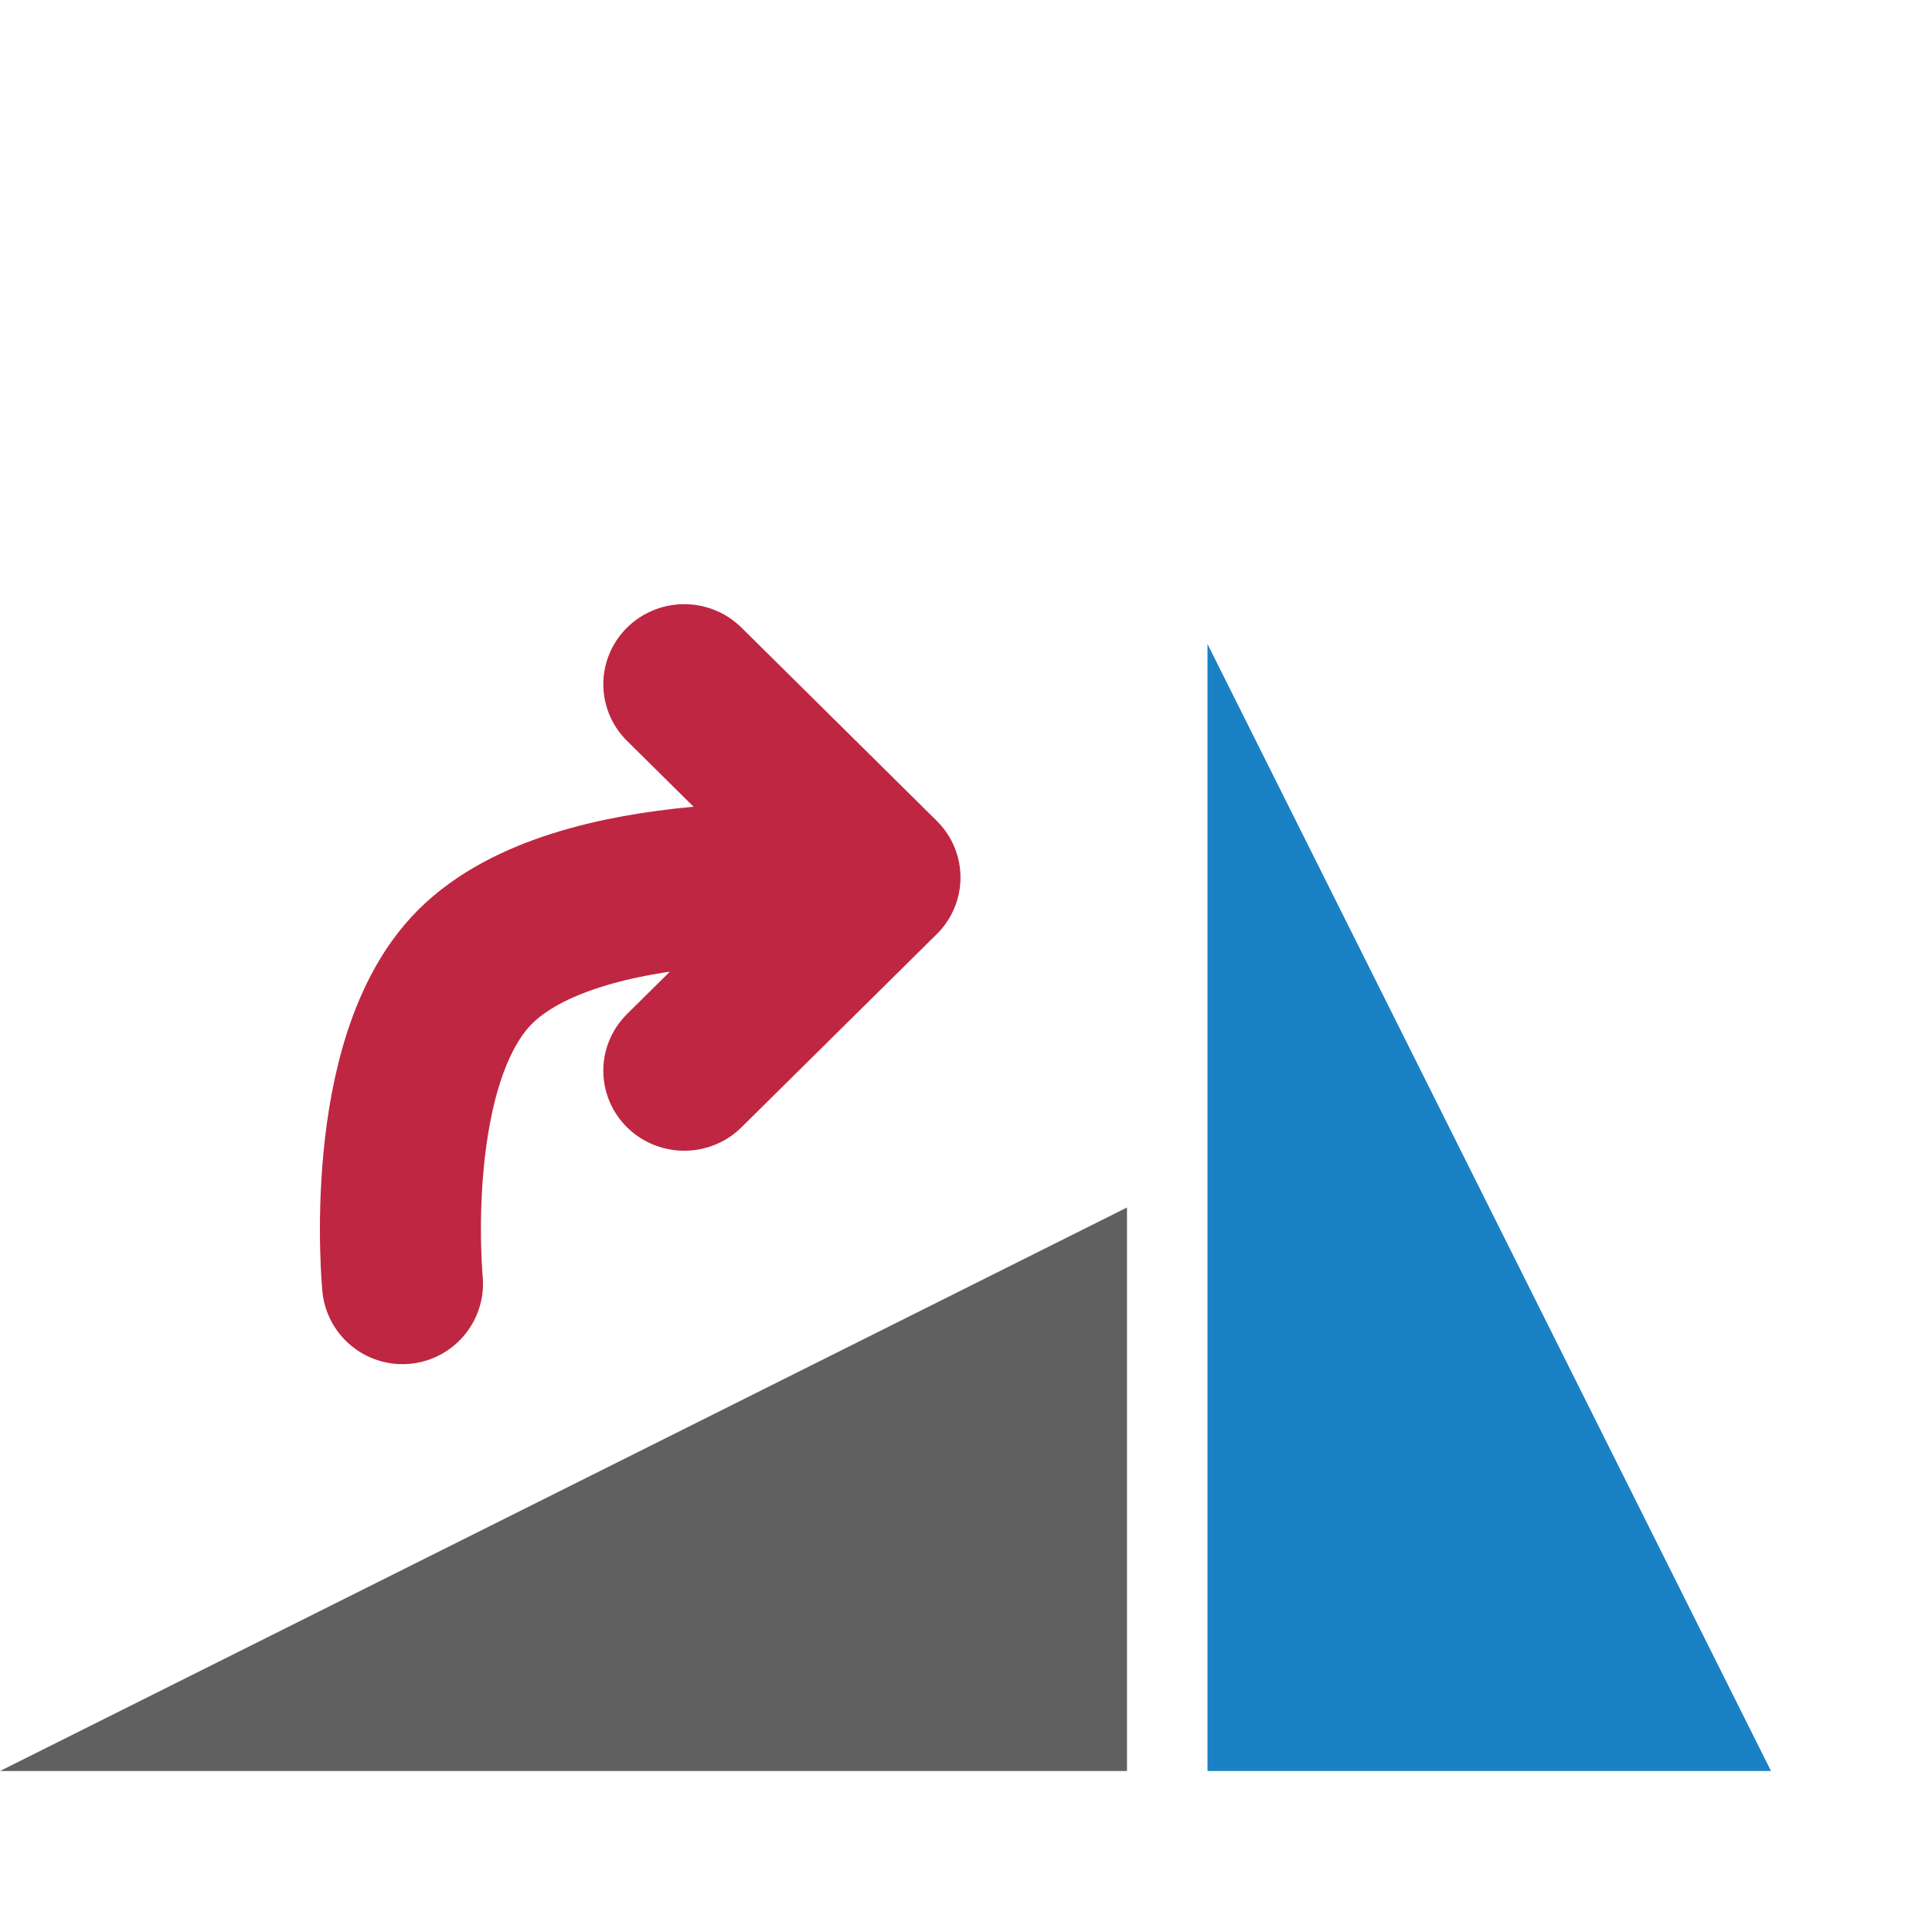
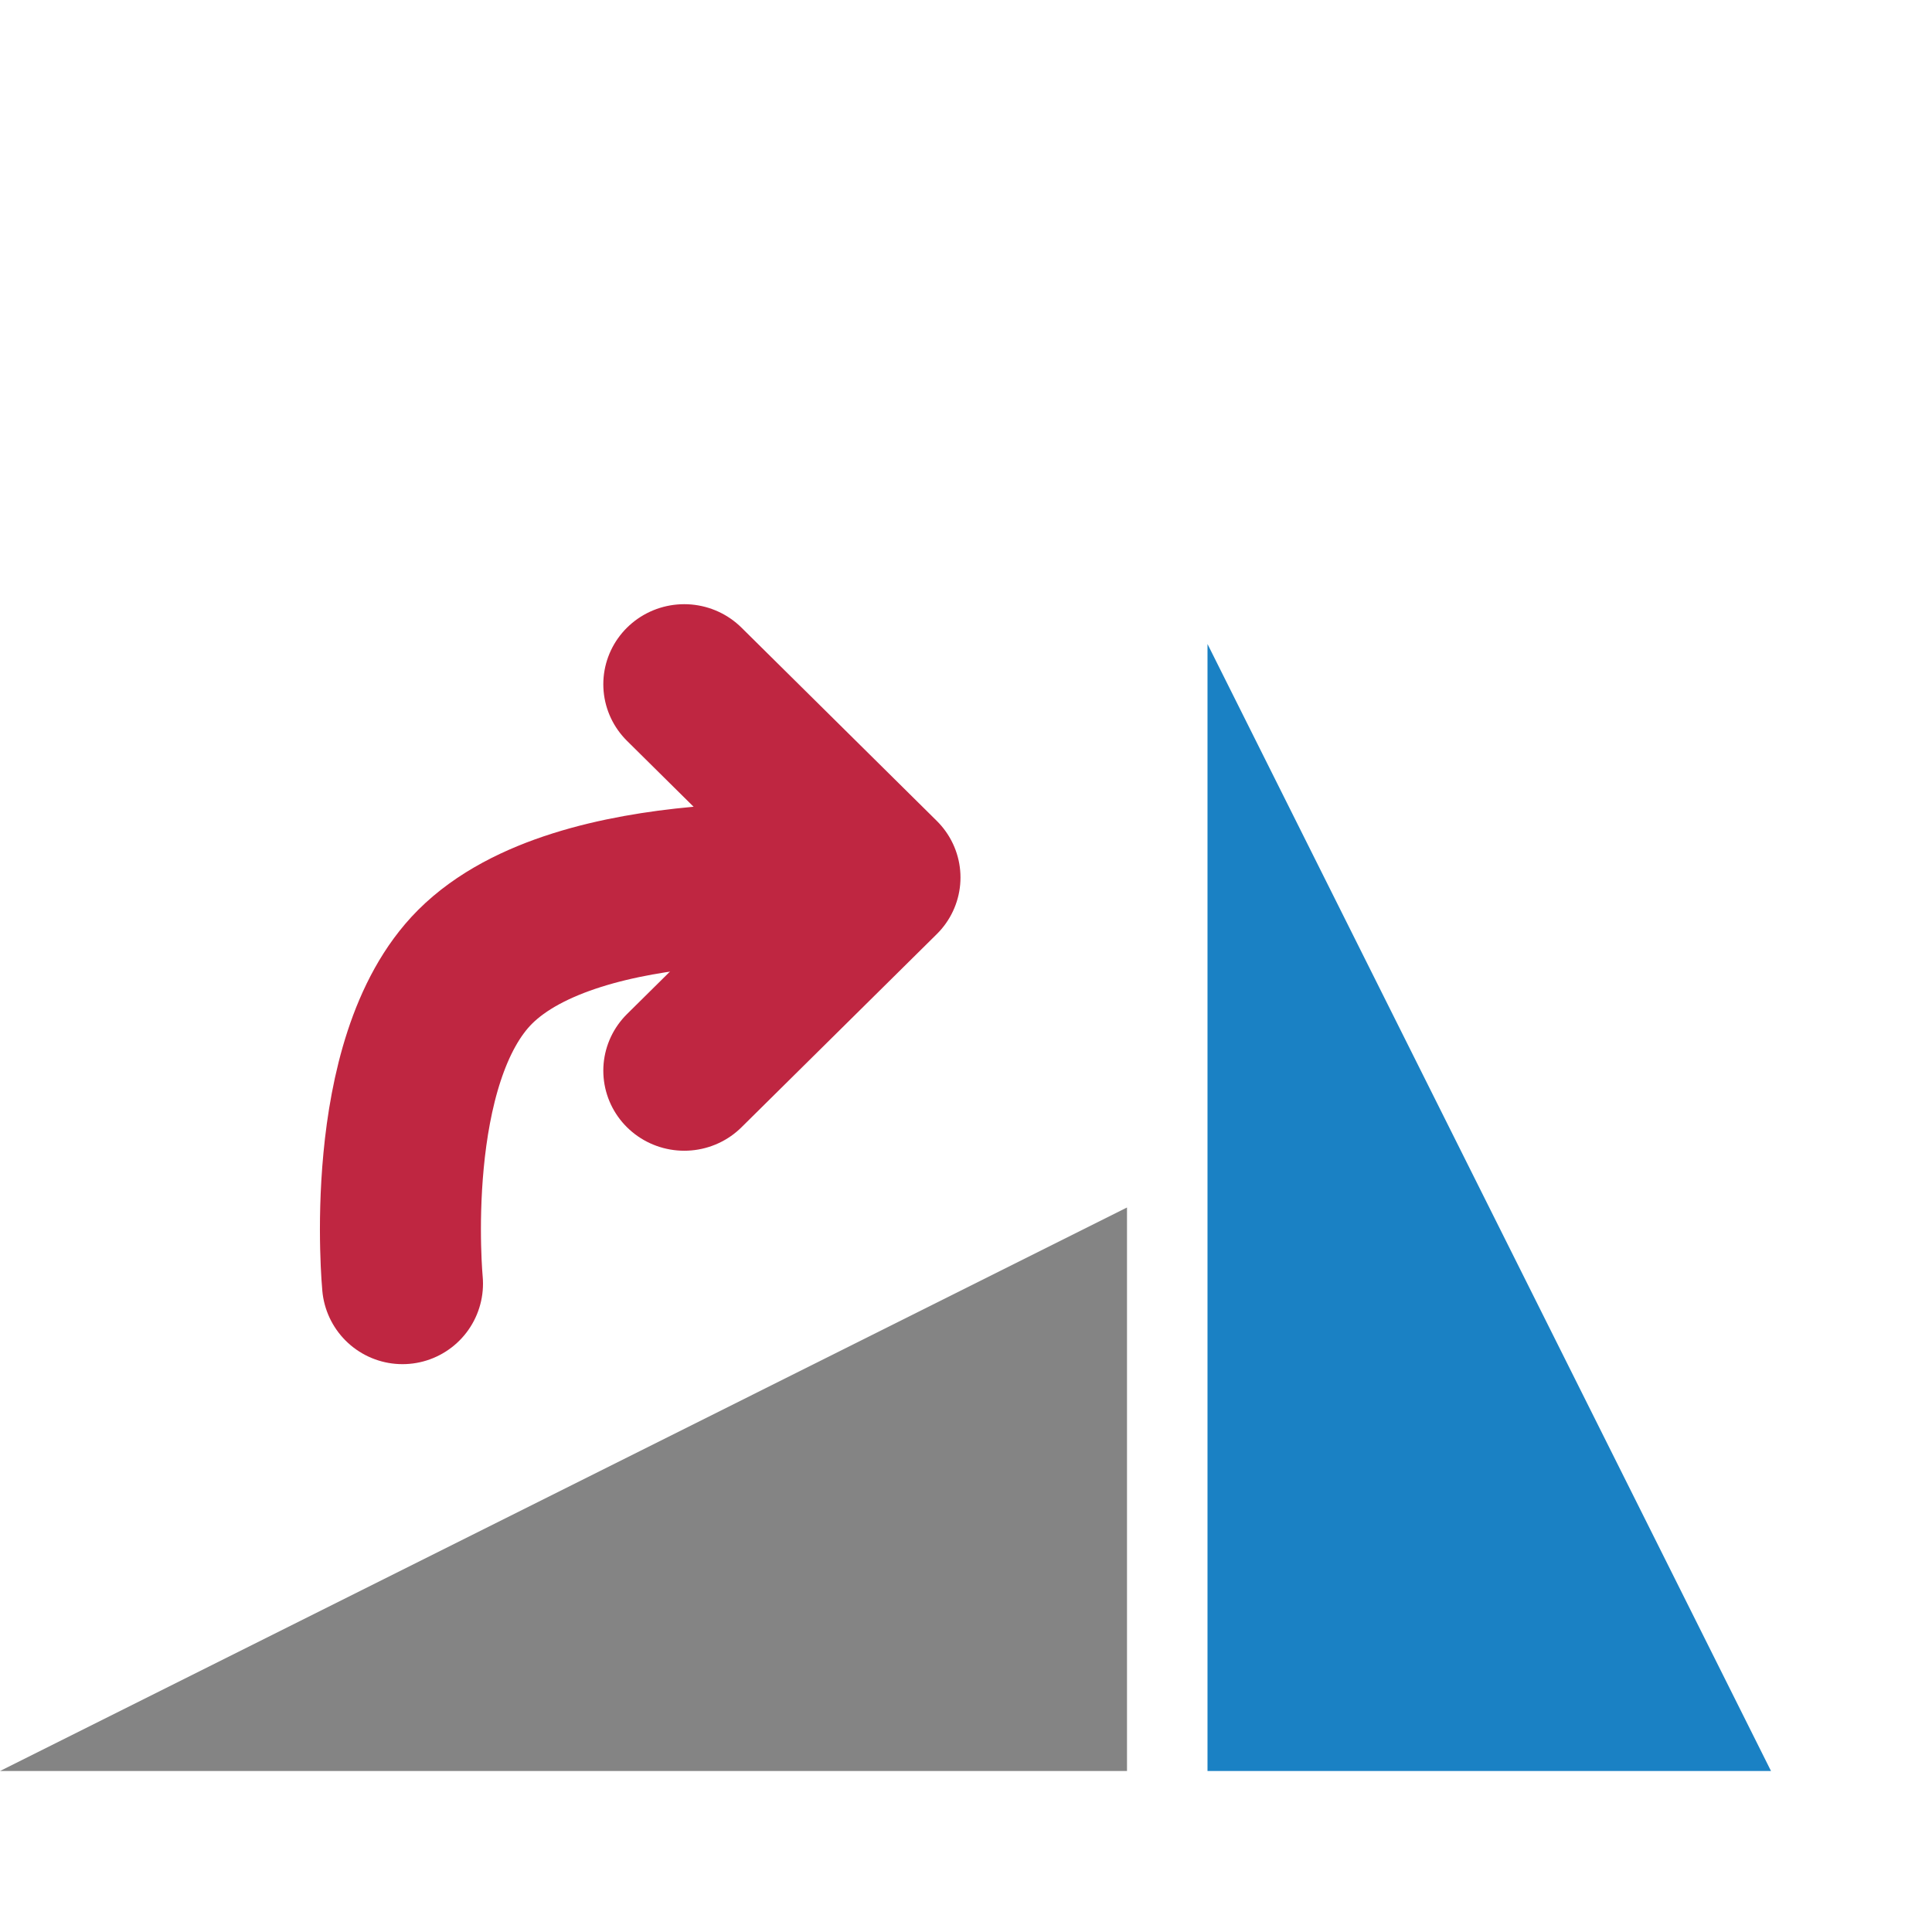
<svg xmlns="http://www.w3.org/2000/svg" id="Слой_1" data-name="Слой 1" viewBox="0 0 24 24" version="1.1">
  <defs id="defs25707">
    <style id="style25705">.cls-1{fill:#545454;}.cls-2{fill:#1a81c4;}.cls-3{fill:#b9b9b9;}</style>
  </defs>
  <path id="polygon25713" style="fill:#1a81c4;stroke-width:0.793" d="m 15,8 7,14 h -7 z" class="cls-2" />
-   <path id="polygon25715" style="fill:#606060;fill-opacity:1;stroke-width:0.793" d="m 0,22 14,-7 v 7 z" class="cls-3" />
+   <path id="polygon25715" style="fill:#848484;fill-opacity:1;stroke-width:0.793" d="m 0,22 14,-7 v 7 z" class="cls-3" />
  <polyline class="cls-3" points="8.803 19.188 11.229 21.614 8.803 24.041" id="polyline777" transform="matrix(1,0,0,-0.9891261,-0.303,32.27958)" style="fill:none;stroke:#bf2641;stroke-width:2.011;stroke-linecap:round;stroke-linejoin:round;stroke-miterlimit:4;stroke-dasharray:none" />
  <path id="polyline775" style="fill:none;stroke:#bf2641;stroke-width:2;stroke-linecap:round;stroke-linejoin:round;stroke-miterlimit:4;stroke-dasharray:none" d="m 10.5,11 c 0,0 -3.302,-0.285 -4.599,1.011 C 4.736,13.177 5,15.946 5,15.946" class="cls-3" />
</svg>
